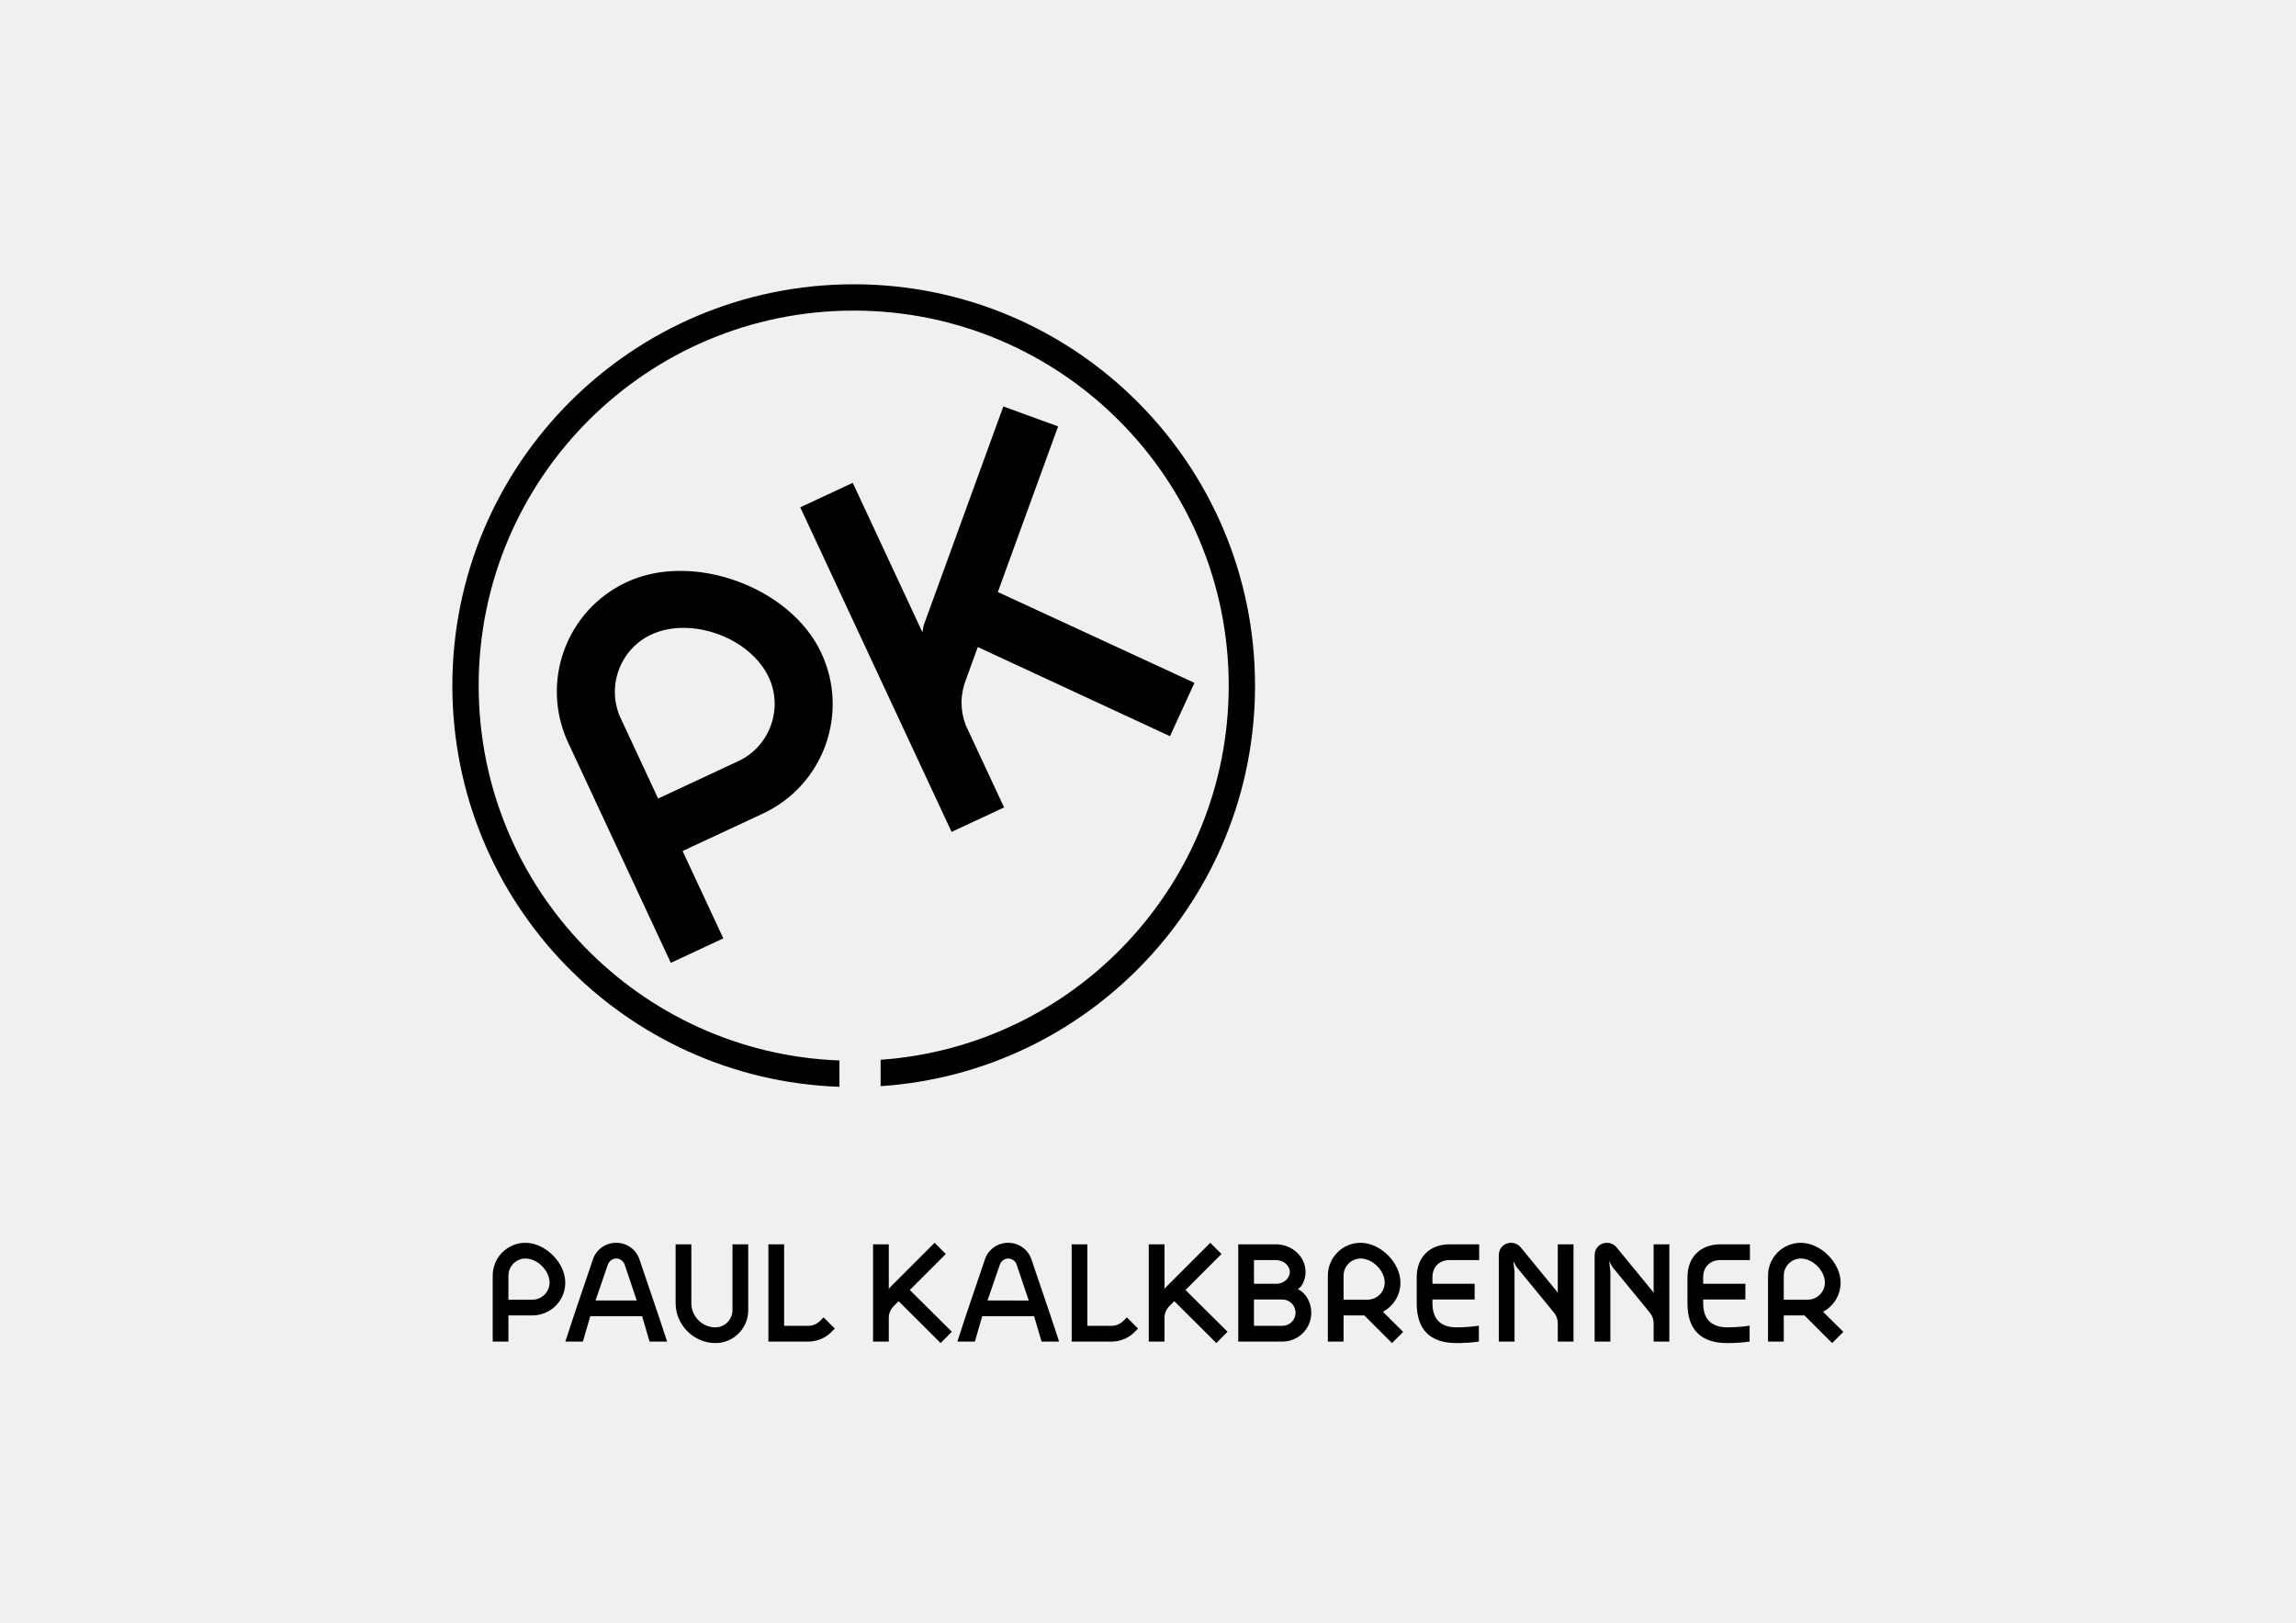
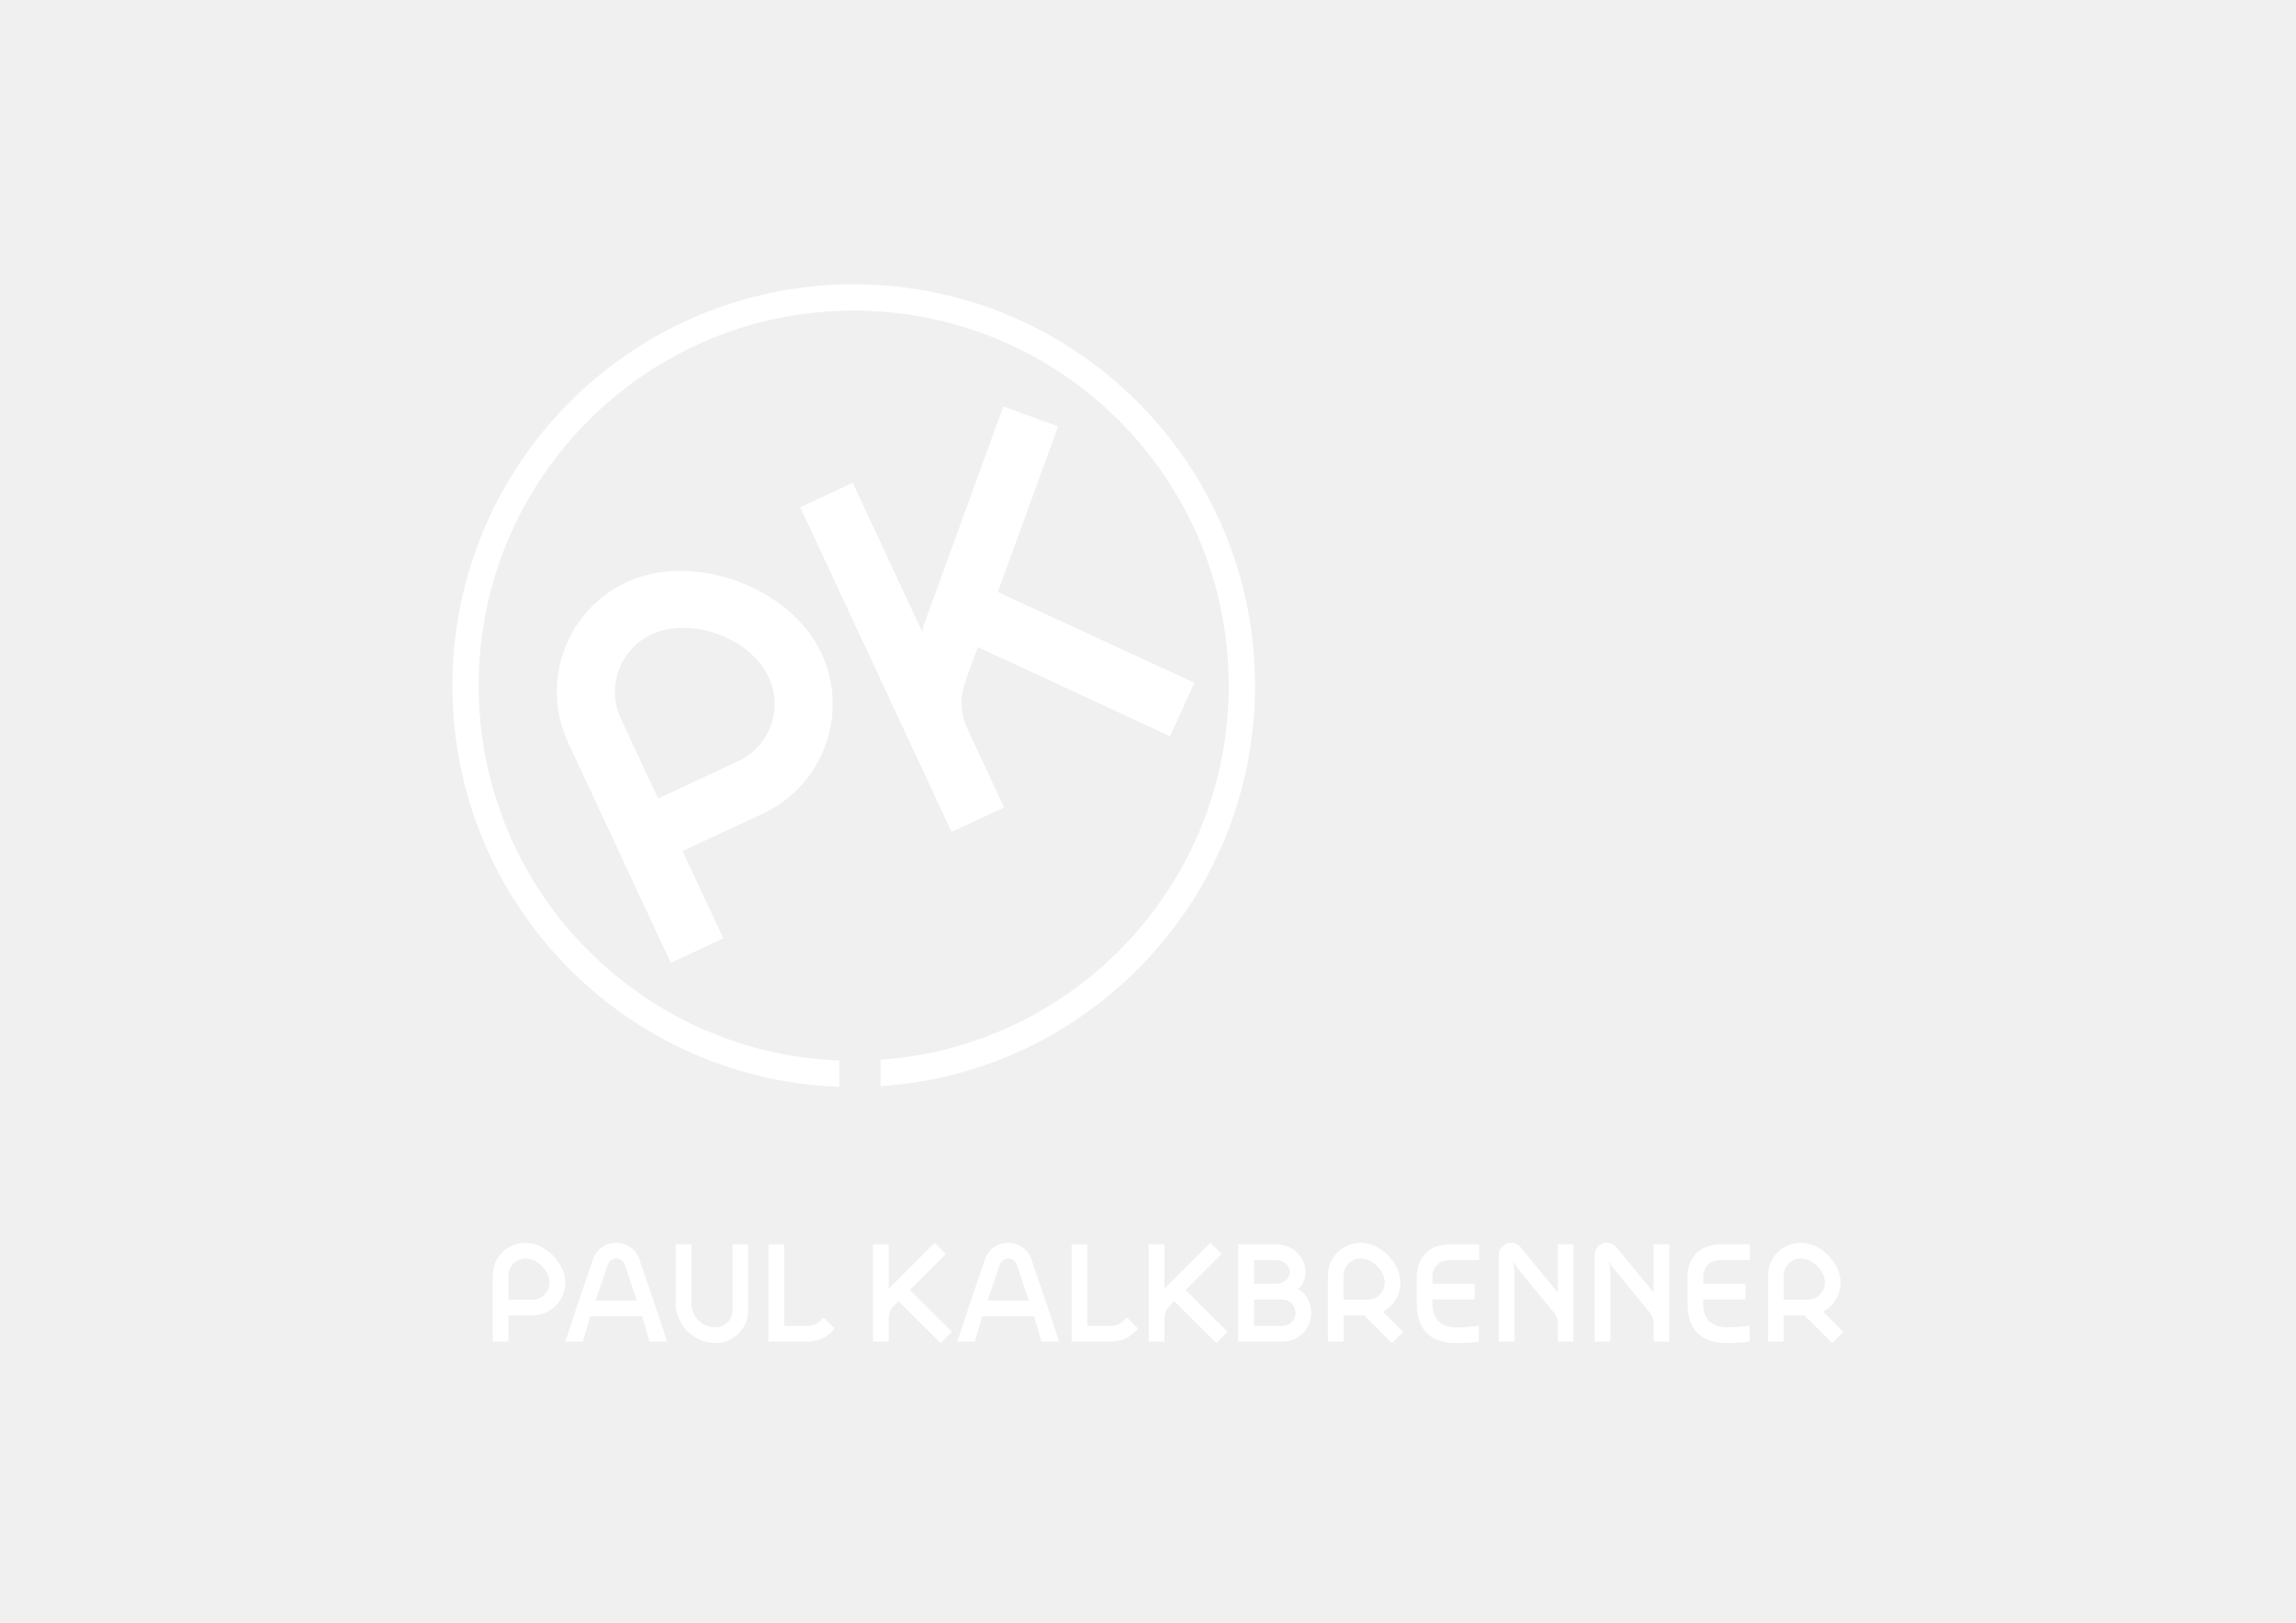
- <svg xmlns="http://www.w3.org/2000/svg" version="1.1" x="0px" y="0px" width="842px" height="595px" viewBox="0 0 842 595" enable-background="new 0 0 842 595" xml:space="preserve">
+ <svg xmlns="http://www.w3.org/2000/svg" version="1.1" id="Ebene_1" x="0px" y="0px" width="842px" height="595px" viewBox="0 0 842 595" enable-background="new 0 0 842 595" xml:space="preserve">
  <g id="Hintergrund">
</g>
  <g id="Hilfslinien_anzeigen">
</g>
  <g id="Vordergrund">
-     <path d="M281.79,456.268h5.767v29.893h8.818c1.775,0,3.439-0.775,4.604-2.052l1.054-1.054l4.104,4.104l-1.054,1.054   c-2.108,2.273-5.269,3.716-8.708,3.716H281.79V456.268z M268.622,456.268h5.768v24.181c0,6.655-5.38,12.034-12.035,12.034   c-7.931,0-14.586-6.654-14.586-14.585v-21.63h5.768v21.63c0,4.825,3.993,8.818,8.818,8.818c3.438,0,6.267-2.829,6.267-6.268   V456.268z M186.452,467.748v8.818h8.818c3.438,0,6.268-2.829,6.268-6.268c0-4.381-4.437-8.817-8.819-8.817   C189.28,461.481,186.452,464.31,186.452,467.748z M195.27,482.334h-8.818v9.595h-5.768v-24.181c0-6.655,5.38-12.035,12.035-12.035   c7.266,0,14.586,7.321,14.586,14.586C207.305,476.954,201.925,482.334,195.27,482.334z M233.511,476.873l-4.378-13.012   c-0.444-1.387-1.664-2.384-3.161-2.384c-1.442,0-2.662,0.997-3.105,2.384l-4.48,12.999L233.511,476.873z M234.623,462.143   l6.489,19.134c0.443,1.221,3.527,10.648,3.527,10.648h-6.433l-2.72-9.293l-19.031-0.003l-2.69,9.296h-6.436   c0,0,3.058-9.373,3.501-10.648l6.489-19.134c1.109-3.771,4.548-6.434,8.652-6.434C230.075,455.709,233.514,458.372,234.623,462.143   z M313.072,113.891c-75.958,0-137.532,61.574-137.532,137.531c0,74.207,58.77,134.686,132.304,137.434v9.656   c-78.865-2.752-141.954-67.553-141.954-147.09c0-81.287,65.895-147.181,147.181-147.181s147.179,65.894,147.179,147.181   c0,77.967-60.62,141.773-137.301,146.854v-9.673c71.346-5.063,127.654-64.545,127.654-137.182   C450.604,175.465,389.029,113.891,313.072,113.891z M367.948,149.038l20.085,7.313l-22.104,60.729l72.1,33.308l-8.965,19.563   l-70.479-32.694l-4.338,11.921c-2.161,5.516-2.138,11.364-0.092,16.721l14.07,30.171l-19.25,8.977L293.472,186.02l19.25-8.976   l25.551,54.793l0.433-2.455L367.948,149.038z M279.759,298.334l-29.432,13.724l14.933,32.025l-19.251,8.977l-37.635-80.709   c-10.358-22.212-0.775-48.54,21.437-58.898c24.251-11.309,60.078,1.734,71.386,25.983   C311.554,261.648,301.971,287.977,279.759,298.334z M227.625,263.375l13.726,29.435l29.432-13.724   c11.477-5.352,16.516-19.197,11.164-30.673c-6.819-14.624-28.533-22.526-43.158-15.706   C227.312,238.058,222.273,251.899,227.625,263.375z M342.745,455.713l4.104,4.104l-13.199,13.199l15.418,15.307l-4.104,4.159   l-15.418-15.361l-1.664,1.664c-1.165,1.108-1.831,2.551-1.941,4.104v9.04h-5.768v-35.661h5.768v16.417l0.389-0.555L342.745,455.713   z M393.009,456.268h5.767v29.893h8.818c1.775,0,3.439-0.775,4.604-2.052l1.054-1.054l4.104,4.104l-1.053,1.054   c-2.108,2.273-5.269,3.716-8.708,3.716h-14.585V456.268z M443.851,455.713l4.104,4.104l-13.199,13.199l15.418,15.307l-4.104,4.159   l-15.418-15.361l-1.664,1.664c-1.164,1.108-1.83,2.551-1.941,4.104v9.04h-5.767v-35.661h5.767v16.417l0.389-0.555L443.851,455.713z    M454.097,456.268h13.753c6.047,0,10.927,4.547,10.927,10.148c0,2.386-1.109,5.491-2.884,6.269   c3.162,1.441,4.991,5.102,4.991,8.651c0,5.879-4.714,10.593-10.593,10.593h-16.194V456.268z M470.291,476.511h-10.427v9.649h10.427   c2.662,0,4.825-2.162,4.825-4.824S472.953,476.511,470.291,476.511z M467.85,462.035h-7.985v8.708h8.209   c2.717,0,4.935-2.053,4.935-4.327C473.008,464.031,470.68,462.035,467.85,462.035z M492.725,476.566h8.818   c3.438,0,6.268-2.829,6.268-6.268c0-4.381-4.438-8.817-8.819-8.817c-3.438,0-6.267,2.828-6.267,6.267V476.566z M507.144,481.003   l7.433,7.377l-4.105,4.103l-10.148-10.148h-7.598v9.595h-5.769v-24.181c0-6.655,5.38-12.035,12.035-12.035   c7.266,0,14.586,7.321,14.586,14.586C513.577,474.958,510.971,478.951,507.144,481.003z M542.451,456.268v5.768h-10.815   c-3.771,0-6.321,2.496-6.321,6.268v2.44h15.473v5.768h-15.473v1.387c0,5.823,3.049,8.818,8.873,8.818   c2.495,0,5.602-0.223,8.152-0.61v5.823c-2.606,0.389-5.657,0.554-8.152,0.554c-9.706,0-14.642-4.88-14.642-14.585v-9.595   c0-7.321,4.77-12.035,12.09-12.035H542.451z M554.971,462.424l0.444,3.882v25.623h-5.768v-31.668c0-2.551,1.886-4.548,4.491-4.548   c1.276,0,2.663,0.61,3.495,1.609l13.198,16.083l0.445,0.721v-17.858h5.767v35.661h-5.767v-6.655c0-1.497-0.5-2.884-1.332-3.883   l-13.865-16.914L554.971,462.424z M590.119,462.424l0.443,3.882v25.623h-5.768v-31.668c0-2.551,1.886-4.548,4.492-4.548   c1.275,0,2.662,0.61,3.494,1.609l13.199,16.083l0.444,0.721v-17.858h5.767v35.661h-5.767v-6.655c0-1.497-0.499-2.884-1.331-3.883   l-13.865-16.914L590.119,462.424z M641.738,456.268v5.768h-10.814c-3.771,0-6.322,2.496-6.322,6.268v2.44h15.473v5.768h-15.473   v1.387c0,5.823,3.05,8.818,8.873,8.818c2.495,0,5.602-0.223,8.152-0.61v5.823c-2.605,0.389-5.657,0.554-8.152,0.554   c-9.705,0-14.641-4.88-14.641-14.585v-9.595c0-7.321,4.77-12.035,12.09-12.035H641.738z M654.147,476.566h8.818   c3.438,0,6.268-2.829,6.268-6.268c0-4.381-4.437-8.817-8.818-8.817c-3.438,0-6.268,2.828-6.268,6.267V476.566z M668.567,481.003   l7.432,7.377l-4.104,4.103l-10.148-10.148h-7.599v9.595h-5.768v-24.181c0-6.655,5.38-12.035,12.035-12.035   c7.266,0,14.585,7.321,14.585,14.586C675,474.958,672.395,478.951,668.567,481.003z M377.266,476.88l-4.379-13.012   c-0.443-1.388-1.664-2.386-3.161-2.386c-1.442,0-2.663,0.998-3.106,2.386l-4.48,12.997L377.266,476.88z M378.378,462.147   l6.489,19.135c0.444,1.22,3.527,10.648,3.527,10.648h-6.433l-2.72-9.293l-19.031-0.003l-2.69,9.296h-6.436   c0,0,3.058-9.373,3.501-10.648l6.489-19.135c1.109-3.771,4.548-6.433,8.652-6.433C373.83,455.715,377.268,458.377,378.378,462.147z   " />
+     <path fill="#FFFFFF" d="M281.79,456.268h5.767v29.894h8.818c1.775,0,3.439-0.775,4.604-2.052l1.054-1.055l4.104,4.104l-1.054,1.054   c-2.108,2.273-5.269,3.716-8.708,3.716H281.79V456.268z M268.622,456.268h5.768v24.182c0,6.654-5.38,12.034-12.035,12.034   c-7.931,0-14.586-6.654-14.586-14.585v-21.631h5.768v21.631c0,4.824,3.993,8.817,8.818,8.817c3.438,0,6.267-2.829,6.267-6.268   V456.268z M186.452,467.748v8.818h8.818c3.438,0,6.268-2.829,6.268-6.269c0-4.381-4.437-8.816-8.819-8.816   C189.28,461.481,186.452,464.31,186.452,467.748z M195.27,482.334h-8.818v9.595h-5.768v-24.181c0-6.655,5.38-12.035,12.035-12.035   c7.266,0,14.586,7.321,14.586,14.586C207.305,476.954,201.925,482.334,195.27,482.334z M233.511,476.873l-4.378-13.012   c-0.444-1.388-1.664-2.385-3.161-2.385c-1.442,0-2.662,0.997-3.105,2.385l-4.48,12.999L233.511,476.873z M234.623,462.143   l6.489,19.135c0.443,1.221,3.527,10.647,3.527,10.647h-6.433l-2.72-9.293l-19.031-0.003l-2.69,9.296h-6.436   c0,0,3.058-9.373,3.501-10.647l6.489-19.135c1.109-3.771,4.548-6.434,8.652-6.434C230.075,455.709,233.514,458.372,234.623,462.143   z M313.072,113.891c-75.958,0-137.532,61.574-137.532,137.531c0,74.207,58.77,134.687,132.304,137.435v9.655   c-78.865-2.752-141.954-67.553-141.954-147.09c0-81.287,65.895-147.181,147.181-147.181c81.286,0,147.179,65.894,147.179,147.181   c0,77.967-60.62,141.773-137.301,146.854v-9.673c71.346-5.063,127.654-64.546,127.654-137.183   C450.604,175.465,389.029,113.891,313.072,113.891z M367.948,149.038l20.085,7.313l-22.104,60.729l72.101,33.308l-8.965,19.563   l-70.479-32.694l-4.338,11.921c-2.161,5.516-2.138,11.364-0.092,16.721l14.07,30.171l-19.25,8.977L293.472,186.02l19.25-8.976   l25.551,54.793l0.433-2.455L367.948,149.038z M279.759,298.334l-29.432,13.724l14.933,32.025l-19.251,8.977l-37.635-80.708   c-10.358-22.212-0.775-48.54,21.437-58.898c24.251-11.309,60.078,1.734,71.386,25.983   C311.554,261.648,301.971,287.977,279.759,298.334z M227.625,263.375l13.726,29.435l29.432-13.724   c11.477-5.352,16.516-19.197,11.164-30.673c-6.819-14.624-28.533-22.526-43.158-15.706   C227.312,238.058,222.273,251.899,227.625,263.375z M342.745,455.713l4.104,4.104l-13.199,13.198l15.418,15.308l-4.104,4.159   l-15.418-15.361l-1.664,1.664c-1.165,1.107-1.831,2.551-1.941,4.104v9.04h-5.768v-35.661h5.768v16.417l0.389-0.555L342.745,455.713   z M393.009,456.268h5.767v29.894h8.818c1.775,0,3.439-0.775,4.604-2.052l1.054-1.055l4.104,4.104l-1.053,1.054   c-2.108,2.273-5.269,3.716-8.708,3.716H393.01L393.009,456.268L393.009,456.268z M443.851,455.713l4.104,4.104l-13.199,13.198   l15.418,15.308l-4.104,4.159l-15.418-15.361l-1.664,1.664c-1.164,1.107-1.83,2.551-1.941,4.104v9.04h-5.767v-35.661h5.767v16.417   l0.389-0.555L443.851,455.713z M454.097,456.268h13.753c6.047,0,10.928,4.548,10.928,10.148c0,2.386-1.109,5.491-2.885,6.269   c3.162,1.441,4.991,5.103,4.991,8.651c0,5.879-4.714,10.593-10.593,10.593h-16.194V456.268z M470.291,476.511h-10.427v9.649h10.427   c2.662,0,4.825-2.162,4.825-4.824S472.953,476.511,470.291,476.511z M467.85,462.035h-7.984v8.708h8.209   c2.717,0,4.935-2.053,4.935-4.327C473.008,464.031,470.68,462.035,467.85,462.035z M492.725,476.566h8.818   c3.438,0,6.268-2.829,6.268-6.269c0-4.381-4.438-8.816-8.818-8.816c-3.438,0-6.268,2.827-6.268,6.267V476.566z M507.145,481.003   l7.433,7.377l-4.105,4.104l-10.147-10.148h-7.598v9.595h-5.77v-24.181c0-6.655,5.38-12.035,12.035-12.035   c7.266,0,14.586,7.321,14.586,14.586C513.577,474.958,510.971,478.951,507.145,481.003z M542.451,456.268v5.769h-10.815   c-3.771,0-6.321,2.496-6.321,6.268v2.44h15.474v5.768h-15.474v1.388c0,5.822,3.05,8.817,8.873,8.817   c2.495,0,5.603-0.223,8.152-0.609v5.822c-2.605,0.39-5.657,0.555-8.152,0.555c-9.705,0-14.642-4.881-14.642-14.585v-9.596   c0-7.32,4.771-12.035,12.09-12.035L542.451,456.268L542.451,456.268z M554.971,462.424l0.444,3.882v25.623h-5.769v-31.668   c0-2.551,1.887-4.548,4.491-4.548c1.276,0,2.663,0.61,3.495,1.609l13.198,16.083l0.445,0.721v-17.858h5.767v35.661h-5.767v-6.654   c0-1.497-0.5-2.885-1.332-3.884l-13.865-16.914L554.971,462.424z M590.119,462.424l0.443,3.882v25.623h-5.769v-31.668   c0-2.551,1.886-4.548,4.492-4.548c1.274,0,2.662,0.61,3.494,1.609l13.198,16.083l0.444,0.721v-17.858h5.767v35.661h-5.767v-6.654   c0-1.497-0.499-2.885-1.331-3.884l-13.865-16.914L590.119,462.424z M641.738,456.268v5.769h-10.814   c-3.771,0-6.322,2.496-6.322,6.268v2.44h15.474v5.768h-15.474v1.388c0,5.822,3.051,8.817,8.873,8.817   c2.495,0,5.603-0.223,8.152-0.609v5.822c-2.605,0.39-5.657,0.555-8.152,0.555c-9.705,0-14.641-4.881-14.641-14.585v-9.596   c0-7.32,4.77-12.035,12.09-12.035L641.738,456.268L641.738,456.268z M654.146,476.566h8.818c3.438,0,6.268-2.829,6.268-6.269   c0-4.381-4.437-8.816-8.817-8.816c-3.438,0-6.269,2.827-6.269,6.267V476.566z M668.567,481.003l7.432,7.377l-4.104,4.104   l-10.147-10.148h-7.599v9.595h-5.769v-24.181c0-6.655,5.38-12.035,12.035-12.035c7.266,0,14.585,7.321,14.585,14.586   C675,474.958,672.395,478.951,668.567,481.003z M377.266,476.88l-4.379-13.012c-0.443-1.388-1.664-2.386-3.161-2.386   c-1.442,0-2.663,0.998-3.106,2.386l-4.48,12.997L377.266,476.88z M378.378,462.147l6.489,19.135   c0.444,1.22,3.527,10.647,3.527,10.647h-6.433l-2.72-9.293l-19.031-0.003l-2.69,9.296h-6.436c0,0,3.058-9.373,3.501-10.647   l6.489-19.135c1.109-3.771,4.548-6.434,8.652-6.434C373.83,455.715,377.268,458.377,378.378,462.147z" />
  </g>
</svg>
